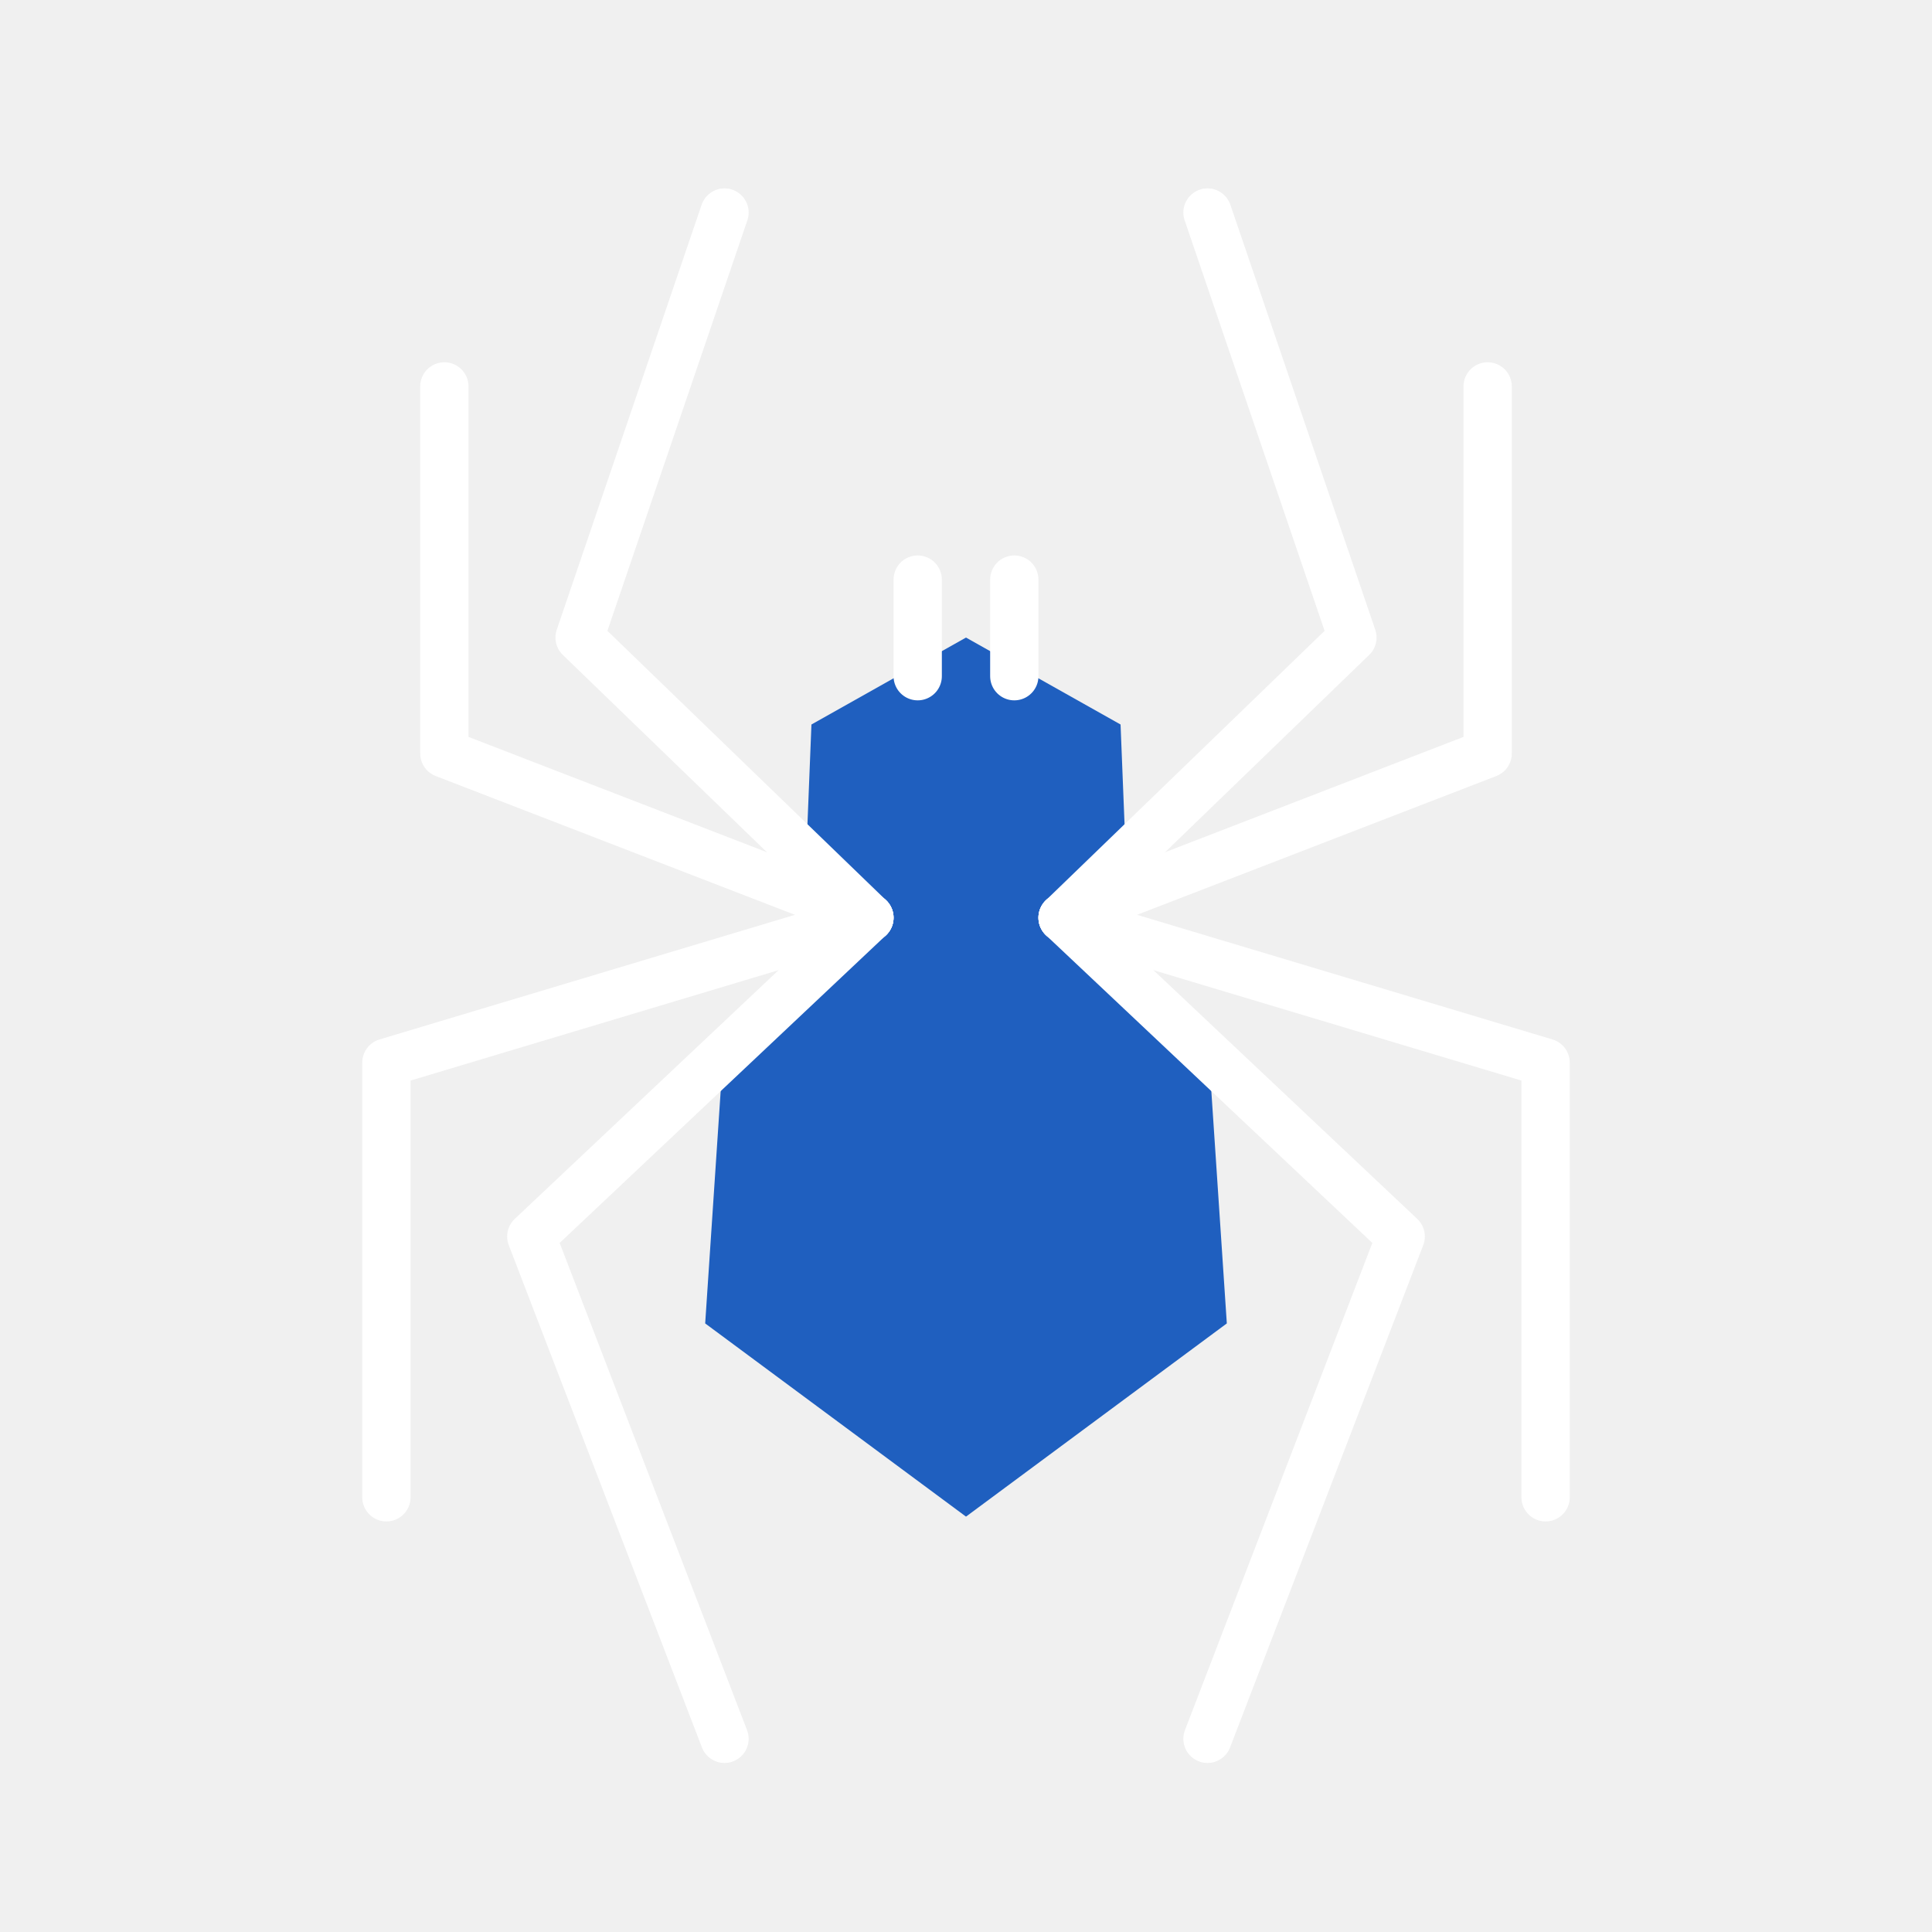
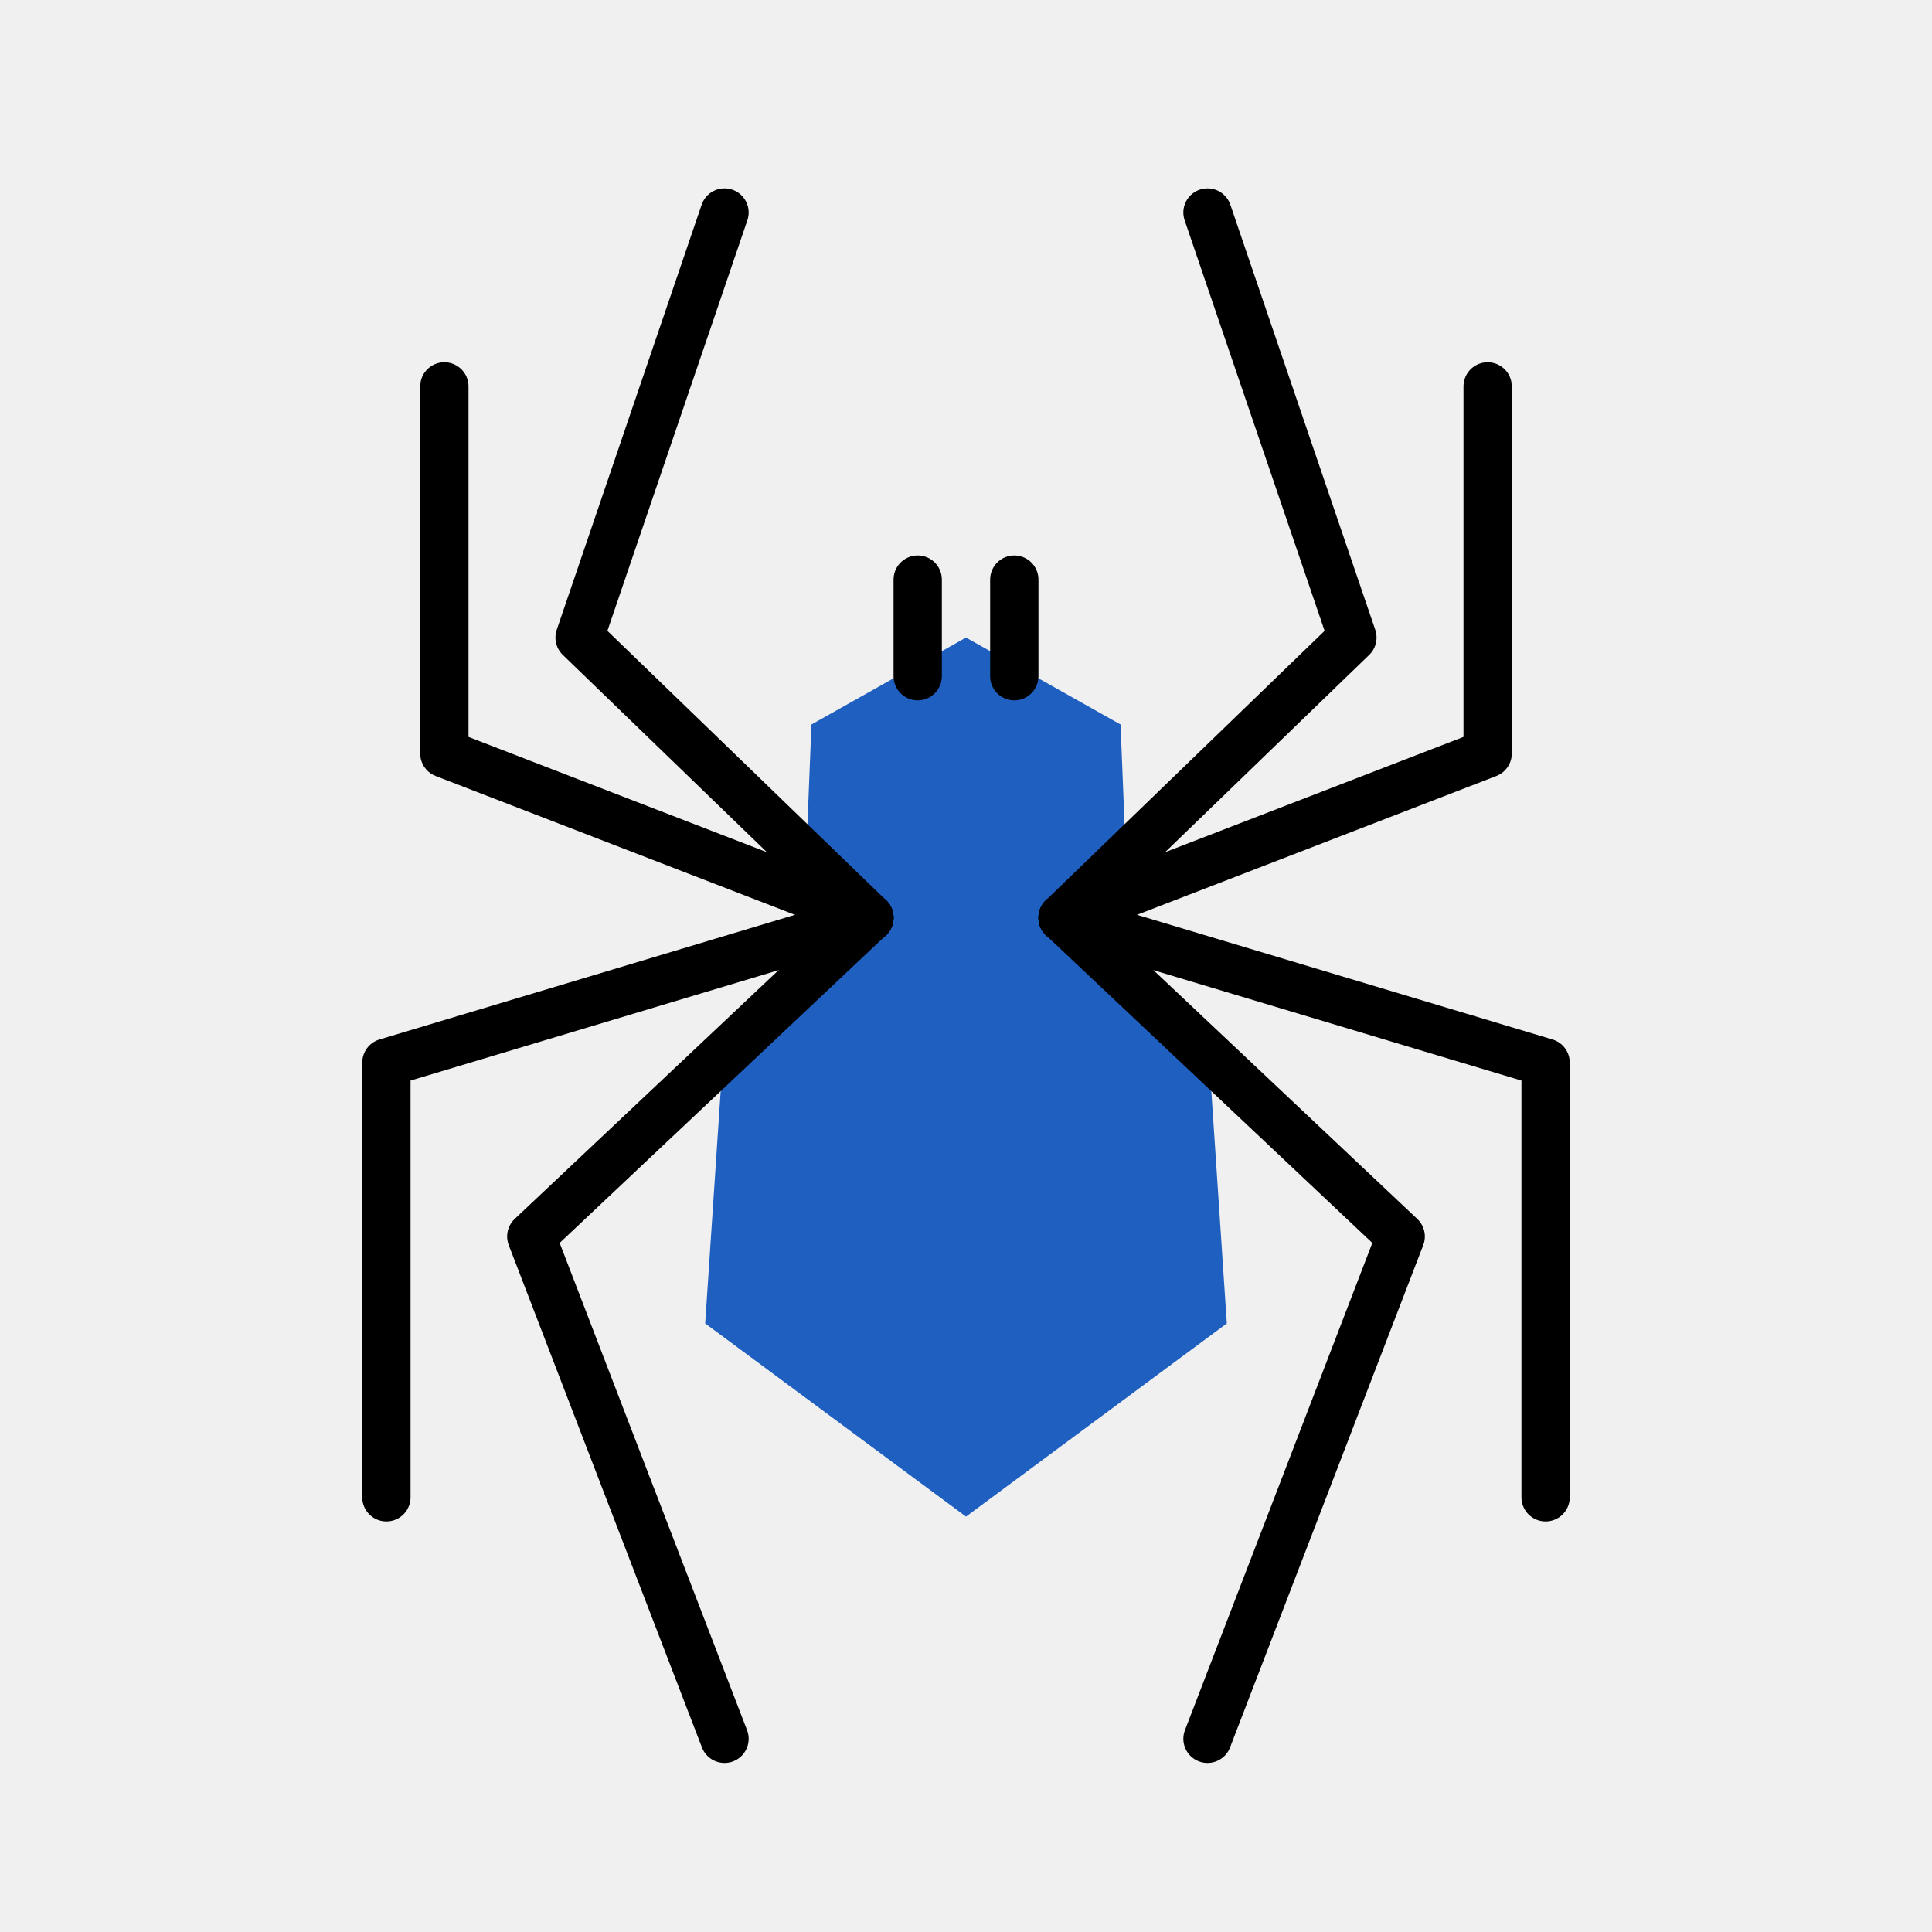
<svg xmlns="http://www.w3.org/2000/svg" viewBox="0 0 200 200">
  <path fill="#1f5fbf" d="M100 66l-16 9-1 25-8 7-2 30 27 20 27-20-2-30-8-7-1-25z" />
-   <g stroke="#fff" stroke-width="5" stroke-linecap="round" stroke-linejoin="round" fill="none">
+   <g stroke="currentColor" stroke-width="5" stroke-linecap="round" stroke-linejoin="round" fill="none">
    <path d="M90 95 60 66 75 22" />
    <path d="M90 95 46 78 46 40" />
    <path d="M90 95 40 110 40 155" />
    <path d="M90 95 55 128 75 180" />
    <path d="M95 60 95 70" />
    <g transform="translate(200 0) scale(-1 1)">
      <path d="M90 95 60 66 75 22" />
      <path d="M90 95 46 78 46 40" />
      <path d="M90 95 40 110 40 155" />
      <path d="M90 95 55 128 75 180" />
      <path d="M95 60 95 70" />
    </g>
  </g>
</svg>
